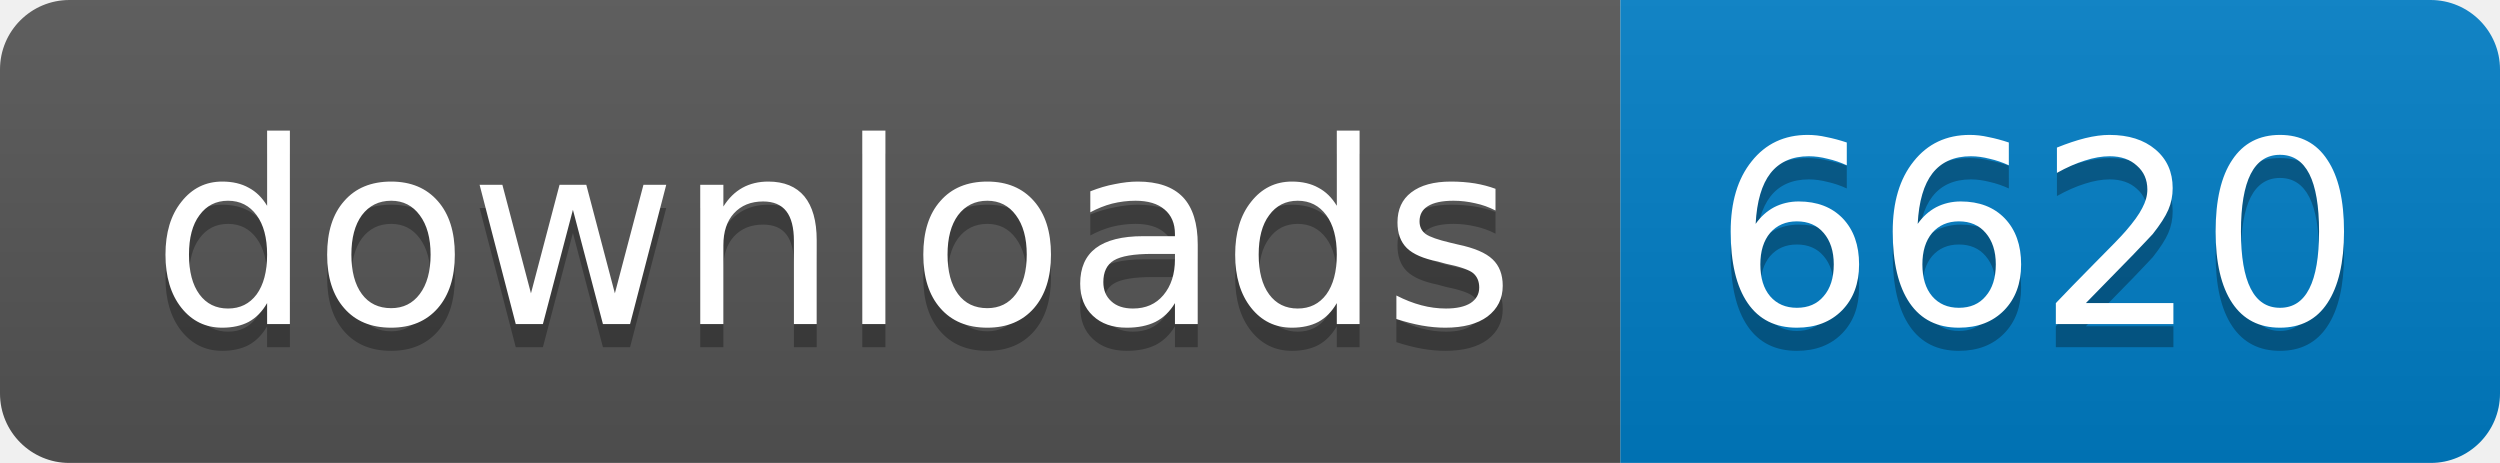
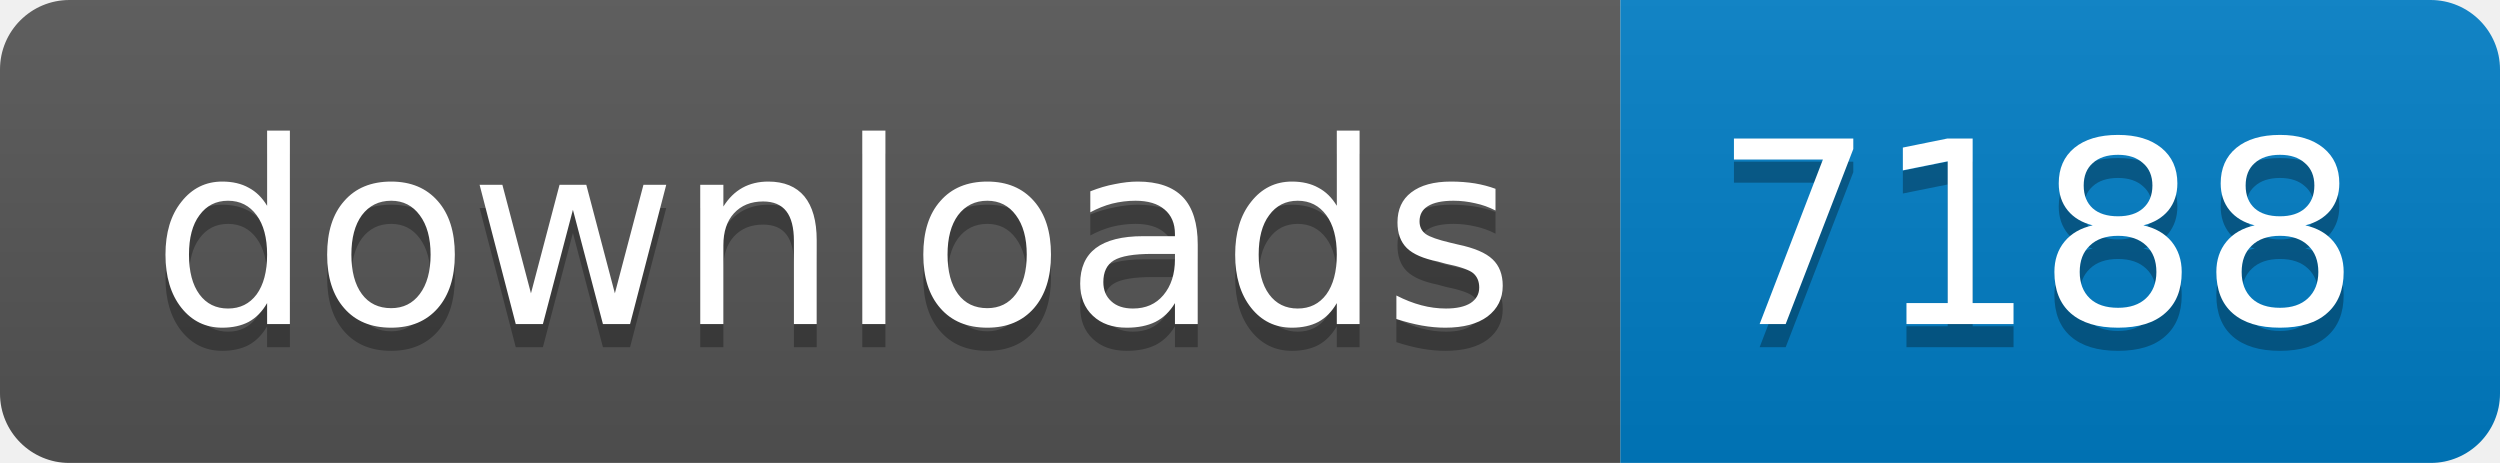
- <svg xmlns="http://www.w3.org/2000/svg" width="108" height="20" aria-label="CRAN downloads 6620">
+ <svg xmlns="http://www.w3.org/2000/svg" width="108" height="20" aria-label="CRAN downloads 7188">
  <linearGradient id="b" x2="0" y2="100%">
    <stop offset="0" stop-color="#bbb" stop-opacity=".1" />
    <stop offset="1" stop-opacity=".1" />
  </linearGradient>
  <mask id="a">
    <rect width="108" height="20" rx="3" fill="#fff" />
  </mask>
  <g mask="url(#a)">
    <path fill="#555" d="M0 0h70v20H0z" />
    <path fill="#007ec6" d="M70 0h38v20H70z" />
    <path fill="url(#b)" d="M0 0h108v20H0z" />
  </g>
  <g fill="#fff" text-anchor="middle" font-family="DejaVu Sans,Verdana,Geneva,sans-serif" font-size="11">
    <text x="36" y="15" fill="#010101" fill-opacity=".3">
      downloads
    </text>
    <text x="36" y="14">
      downloads
    </text>
    <text x="88" y="15" fill="#010101" fill-opacity=".3">
-       6620
+       7188
    </text>
    <text x="88" y="14">
-       6620
+       7188
    </text>
  </g>
</svg>
